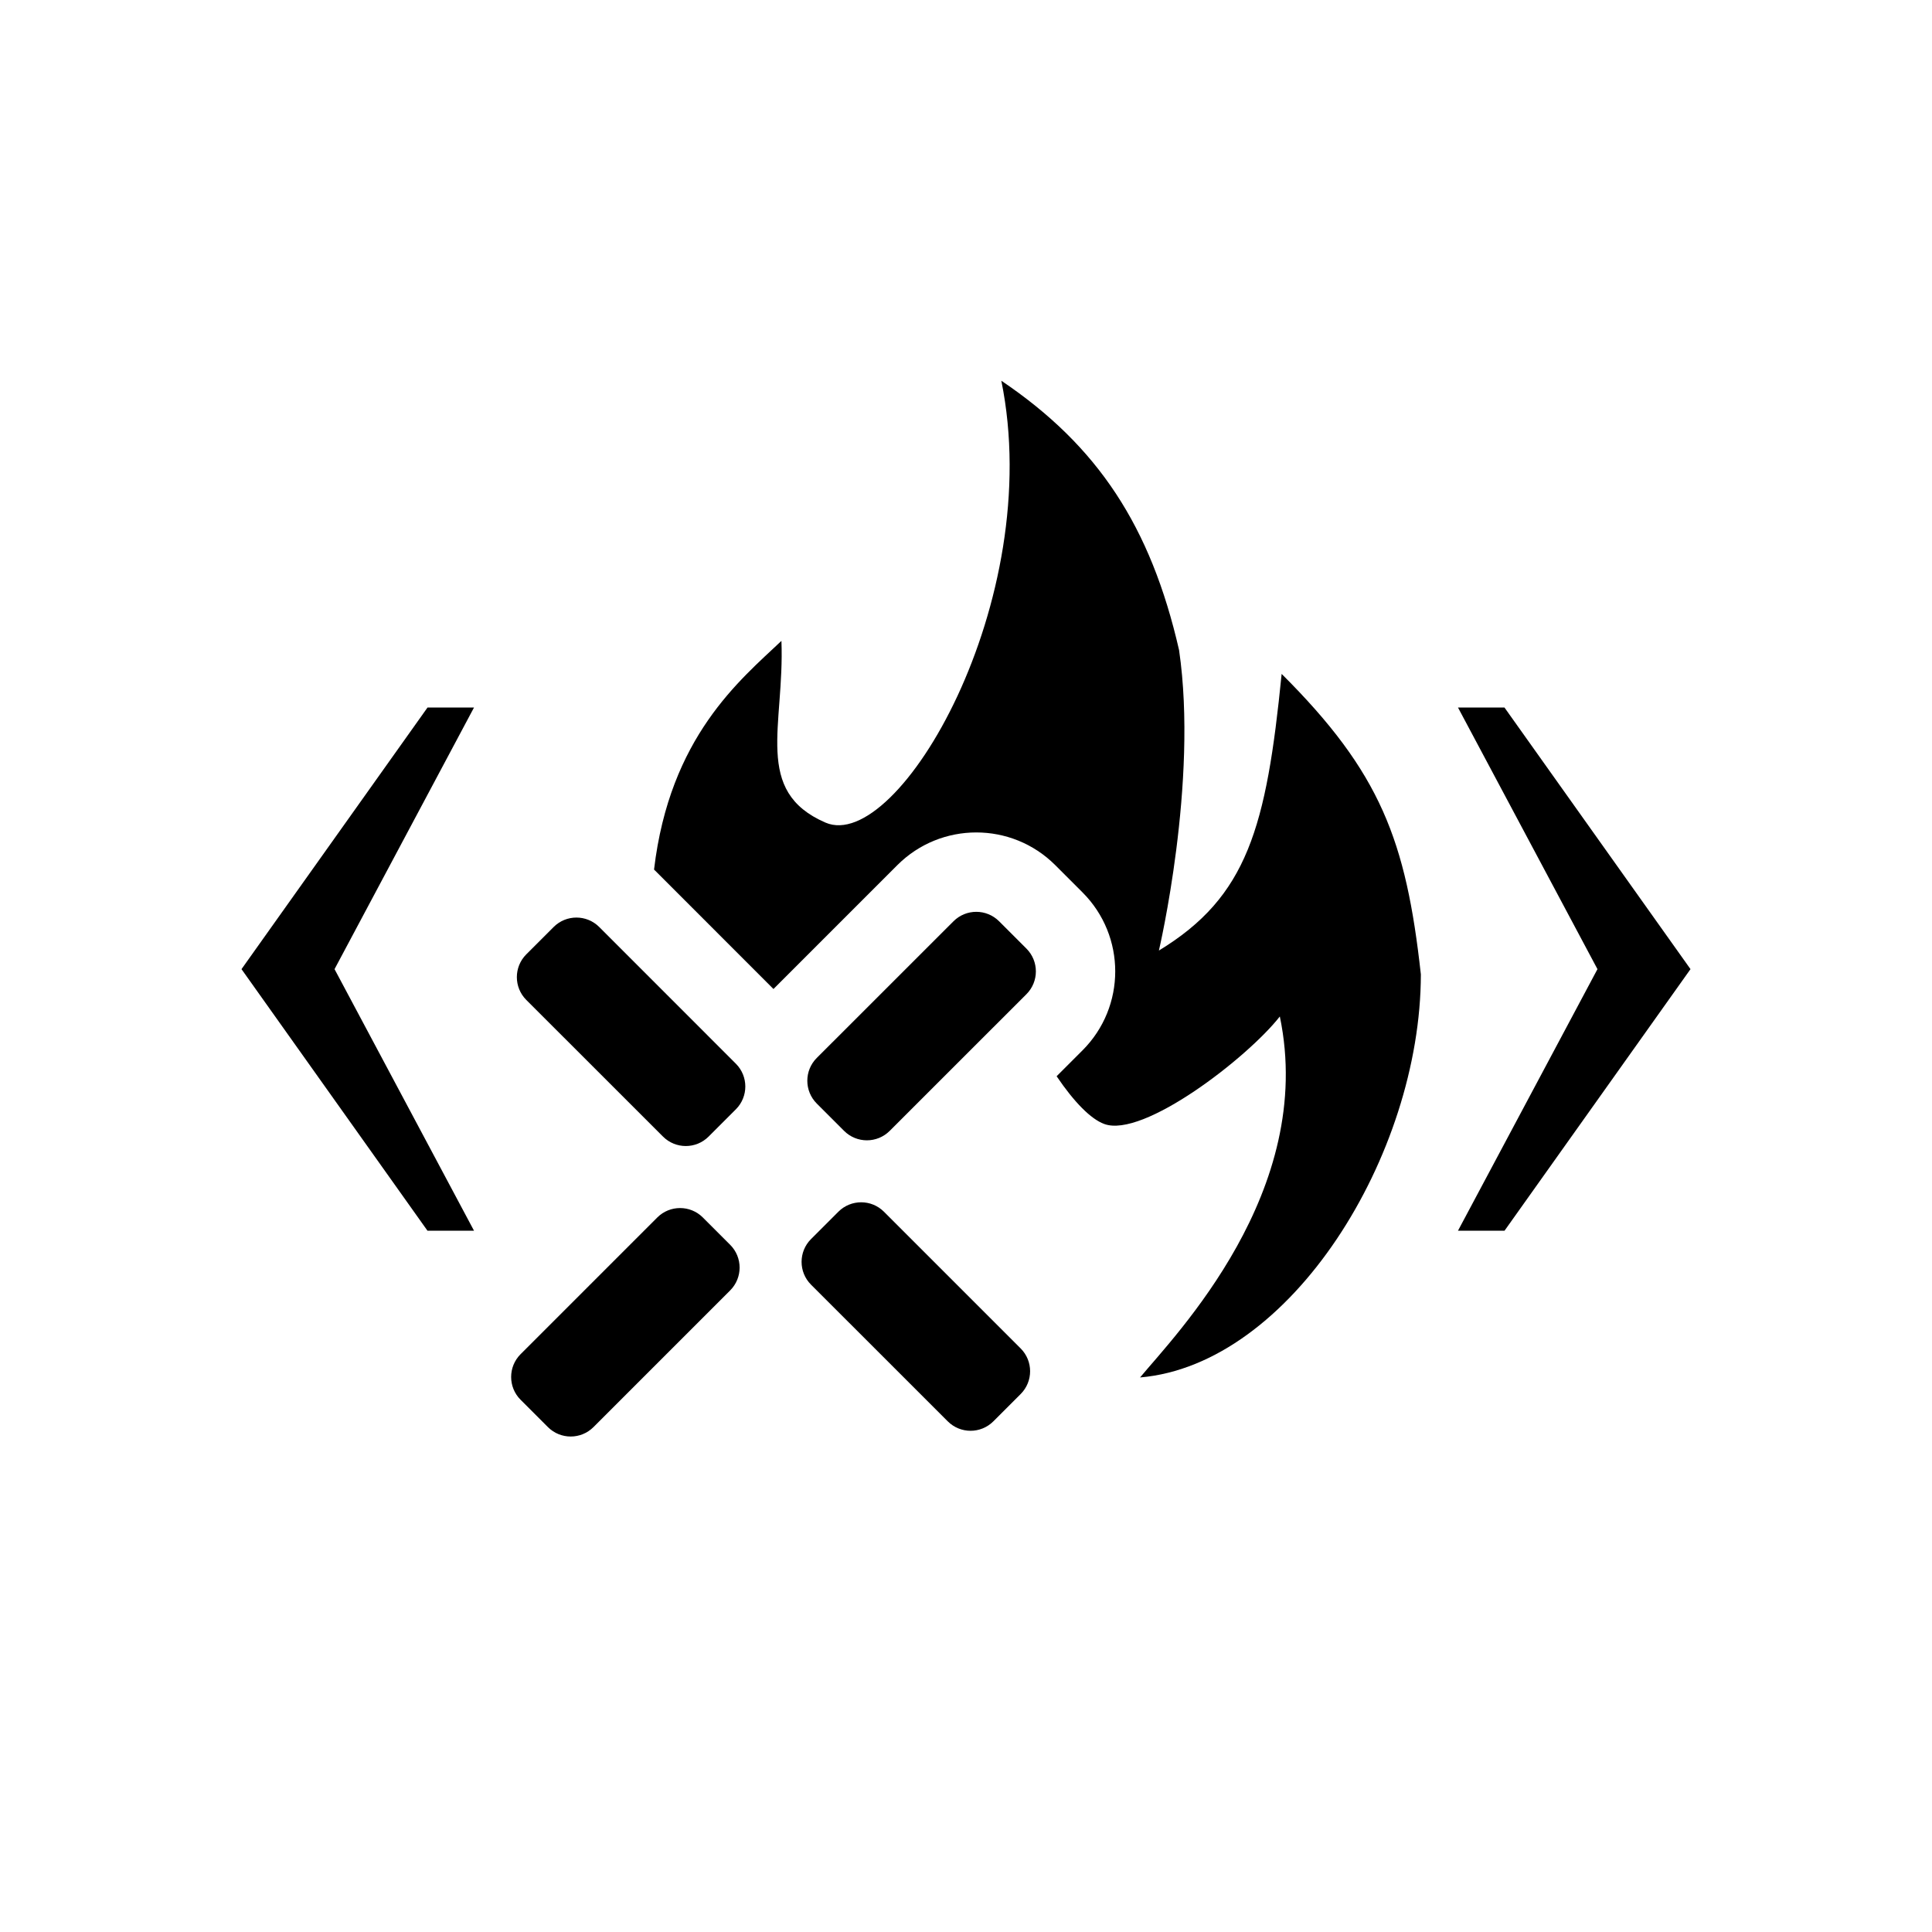
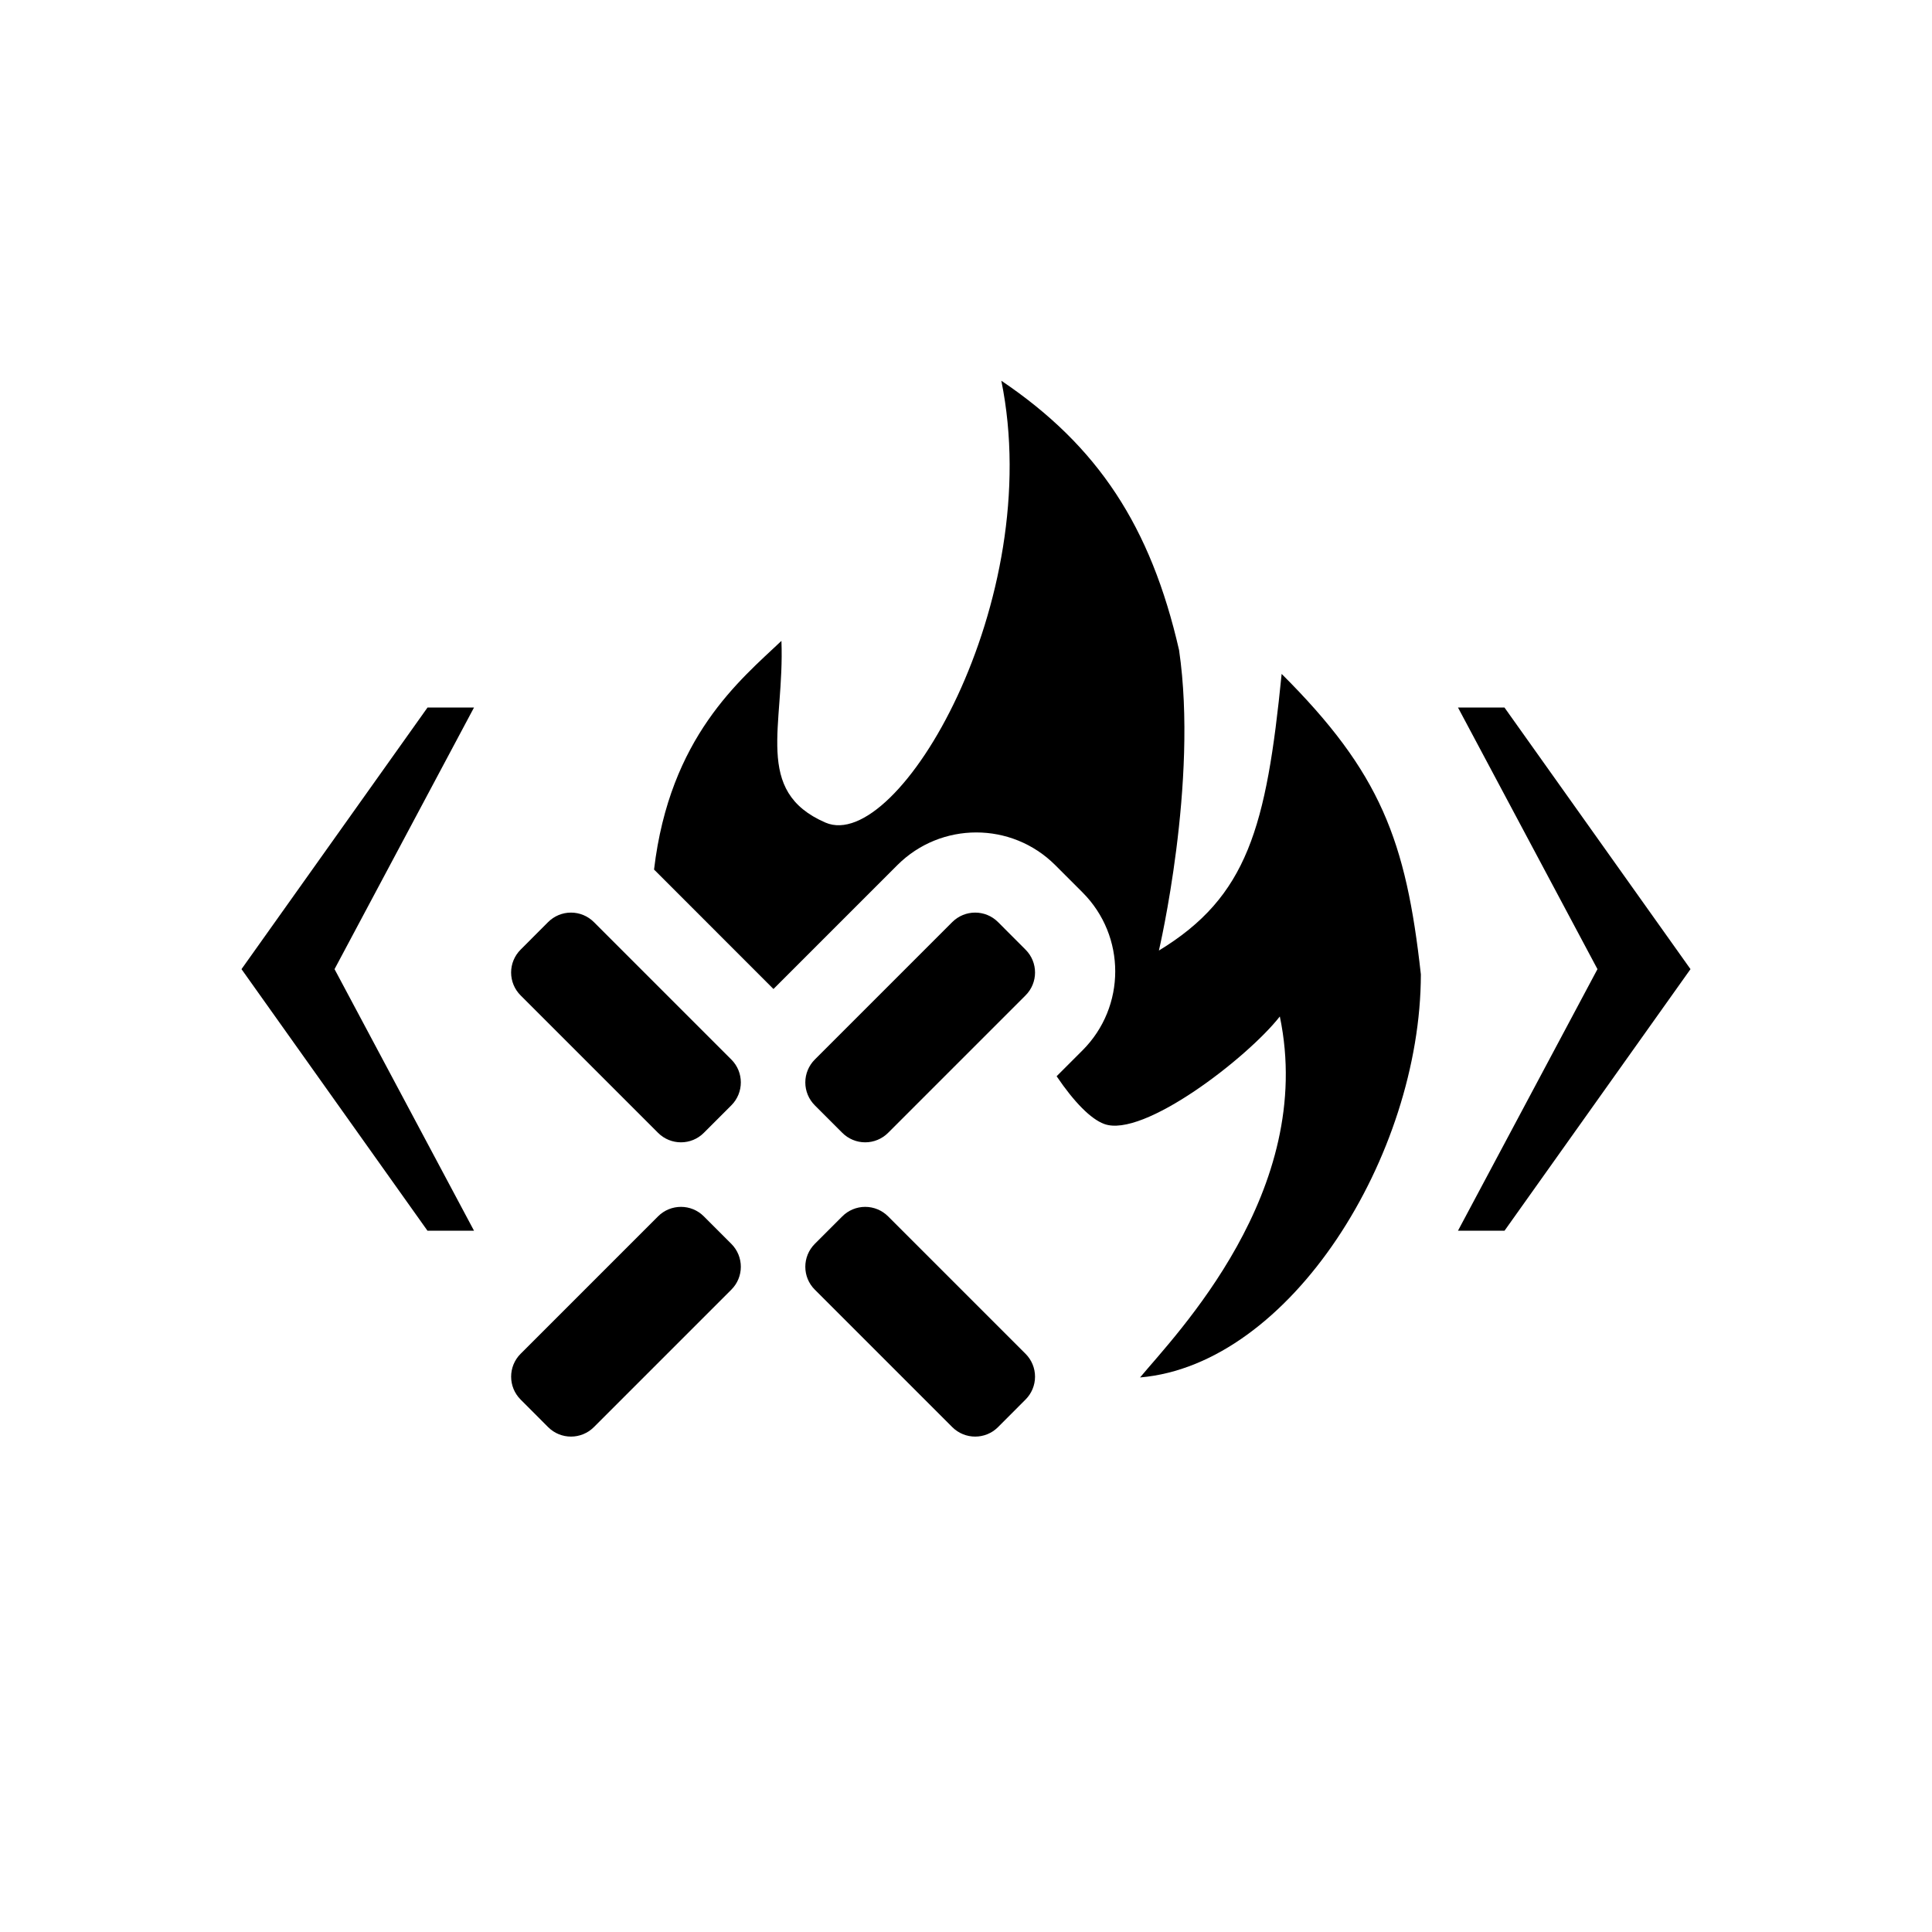
<svg fill="currentColor" viewBox="0 0 32 32">
-   <path d="m4 16.052 3.08 4.332h.771l-2.31-4.332 2.31-4.333h-.77zm24 0-3.08 4.332h-.771l2.31-4.332-2.31-4.333h.77zm-19.283.51a.534.534 0 0 1 0-.755l.453-.453a.534.534 0 0 1 .755 0l2.264 2.265a.534.534 0 0 1 0 .754l-.453.453a.534.534 0 0 1-.754 0zm4.716 4.716a.534.534 0 0 1 0-.755l.453-.453a.534.534 0 0 1 .755 0l2.265 2.265a.534.534 0 0 1 0 .754l-.453.453a.534.534 0 0 1-.755 0zm1.303-2.547a.534.534 0 0 1-.755 0l-.453-.453a.534.534 0 0 1 0-.755l2.265-2.264a.534.534 0 0 1 .755 0l.453.453a.534.534 0 0 1 0 .755zM9.83 23.637a.534.534 0 0 1-.755 0l-.453-.453a.534.534 0 0 1 0-.754l2.265-2.265a.534.534 0 0 1 .754 0l.453.453a.534.534 0 0 1 0 .755z" />
+   <path d="m4 16.052 3.08 4.332h.771l-2.31-4.332 2.31-4.333h-.77zm24 0-3.08 4.332h-.771l2.31-4.332-2.31-4.333h.77zM9.837 23.637c-.21.21-.55.21-.759 0l-.455-.456a.536.536 0 0 1 0-.758l2.276-2.276c.21-.21.55-.21.759 0l.455.455c.21.21.21.55 0 .759zm5.935 0c.21.21.55.21.759 0l.455-.456a.535.535 0 0 0 0-.758l-2.276-2.276a.536.536 0 0 0-.759 0l-.455.455c-.21.21-.21.55 0 .759zm-5.935-8.364a.536.536 0 0 0-.759 0l-.455.456a.535.535 0 0 0 0 .758l2.276 2.276c.21.21.55.21.759 0l.455-.455c.21-.21.21-.55 0-.759zm5.935 0c.21-.21.55-.21.759 0l.455.456c.21.209.21.549 0 .758l-2.276 2.276a.536.536 0 0 1-.759 0l-.455-.455a.536.536 0 0 1 0-.759z" />
  <path d="M12.943 10.615c.054 1.407-.472 2.49.73 3.01 1.203.519 3.656-3.676 2.912-7.319 1.601 1.08 2.475 2.413 2.944 4.461.321 2.186-.334 4.977-.334 4.977 1.467-.892 1.78-2.038 2.033-4.582 1.64 1.635 2.061 2.76 2.306 4.977-.004 2.996-2.157 6.463-4.651 6.676.578-.698 2.92-3.084 2.315-5.979-.533.681-2.265 2.022-2.91 1.78-.22-.081-.496-.36-.787-.79l.43-.43a1.85 1.85 0 0 0 0-2.614l-.453-.453a1.85 1.85 0 0 0-2.615 0l-2.052 2.052-1.956-1.957-.022-.021c.26-2.201 1.426-3.14 2.11-3.788" />
</svg>
